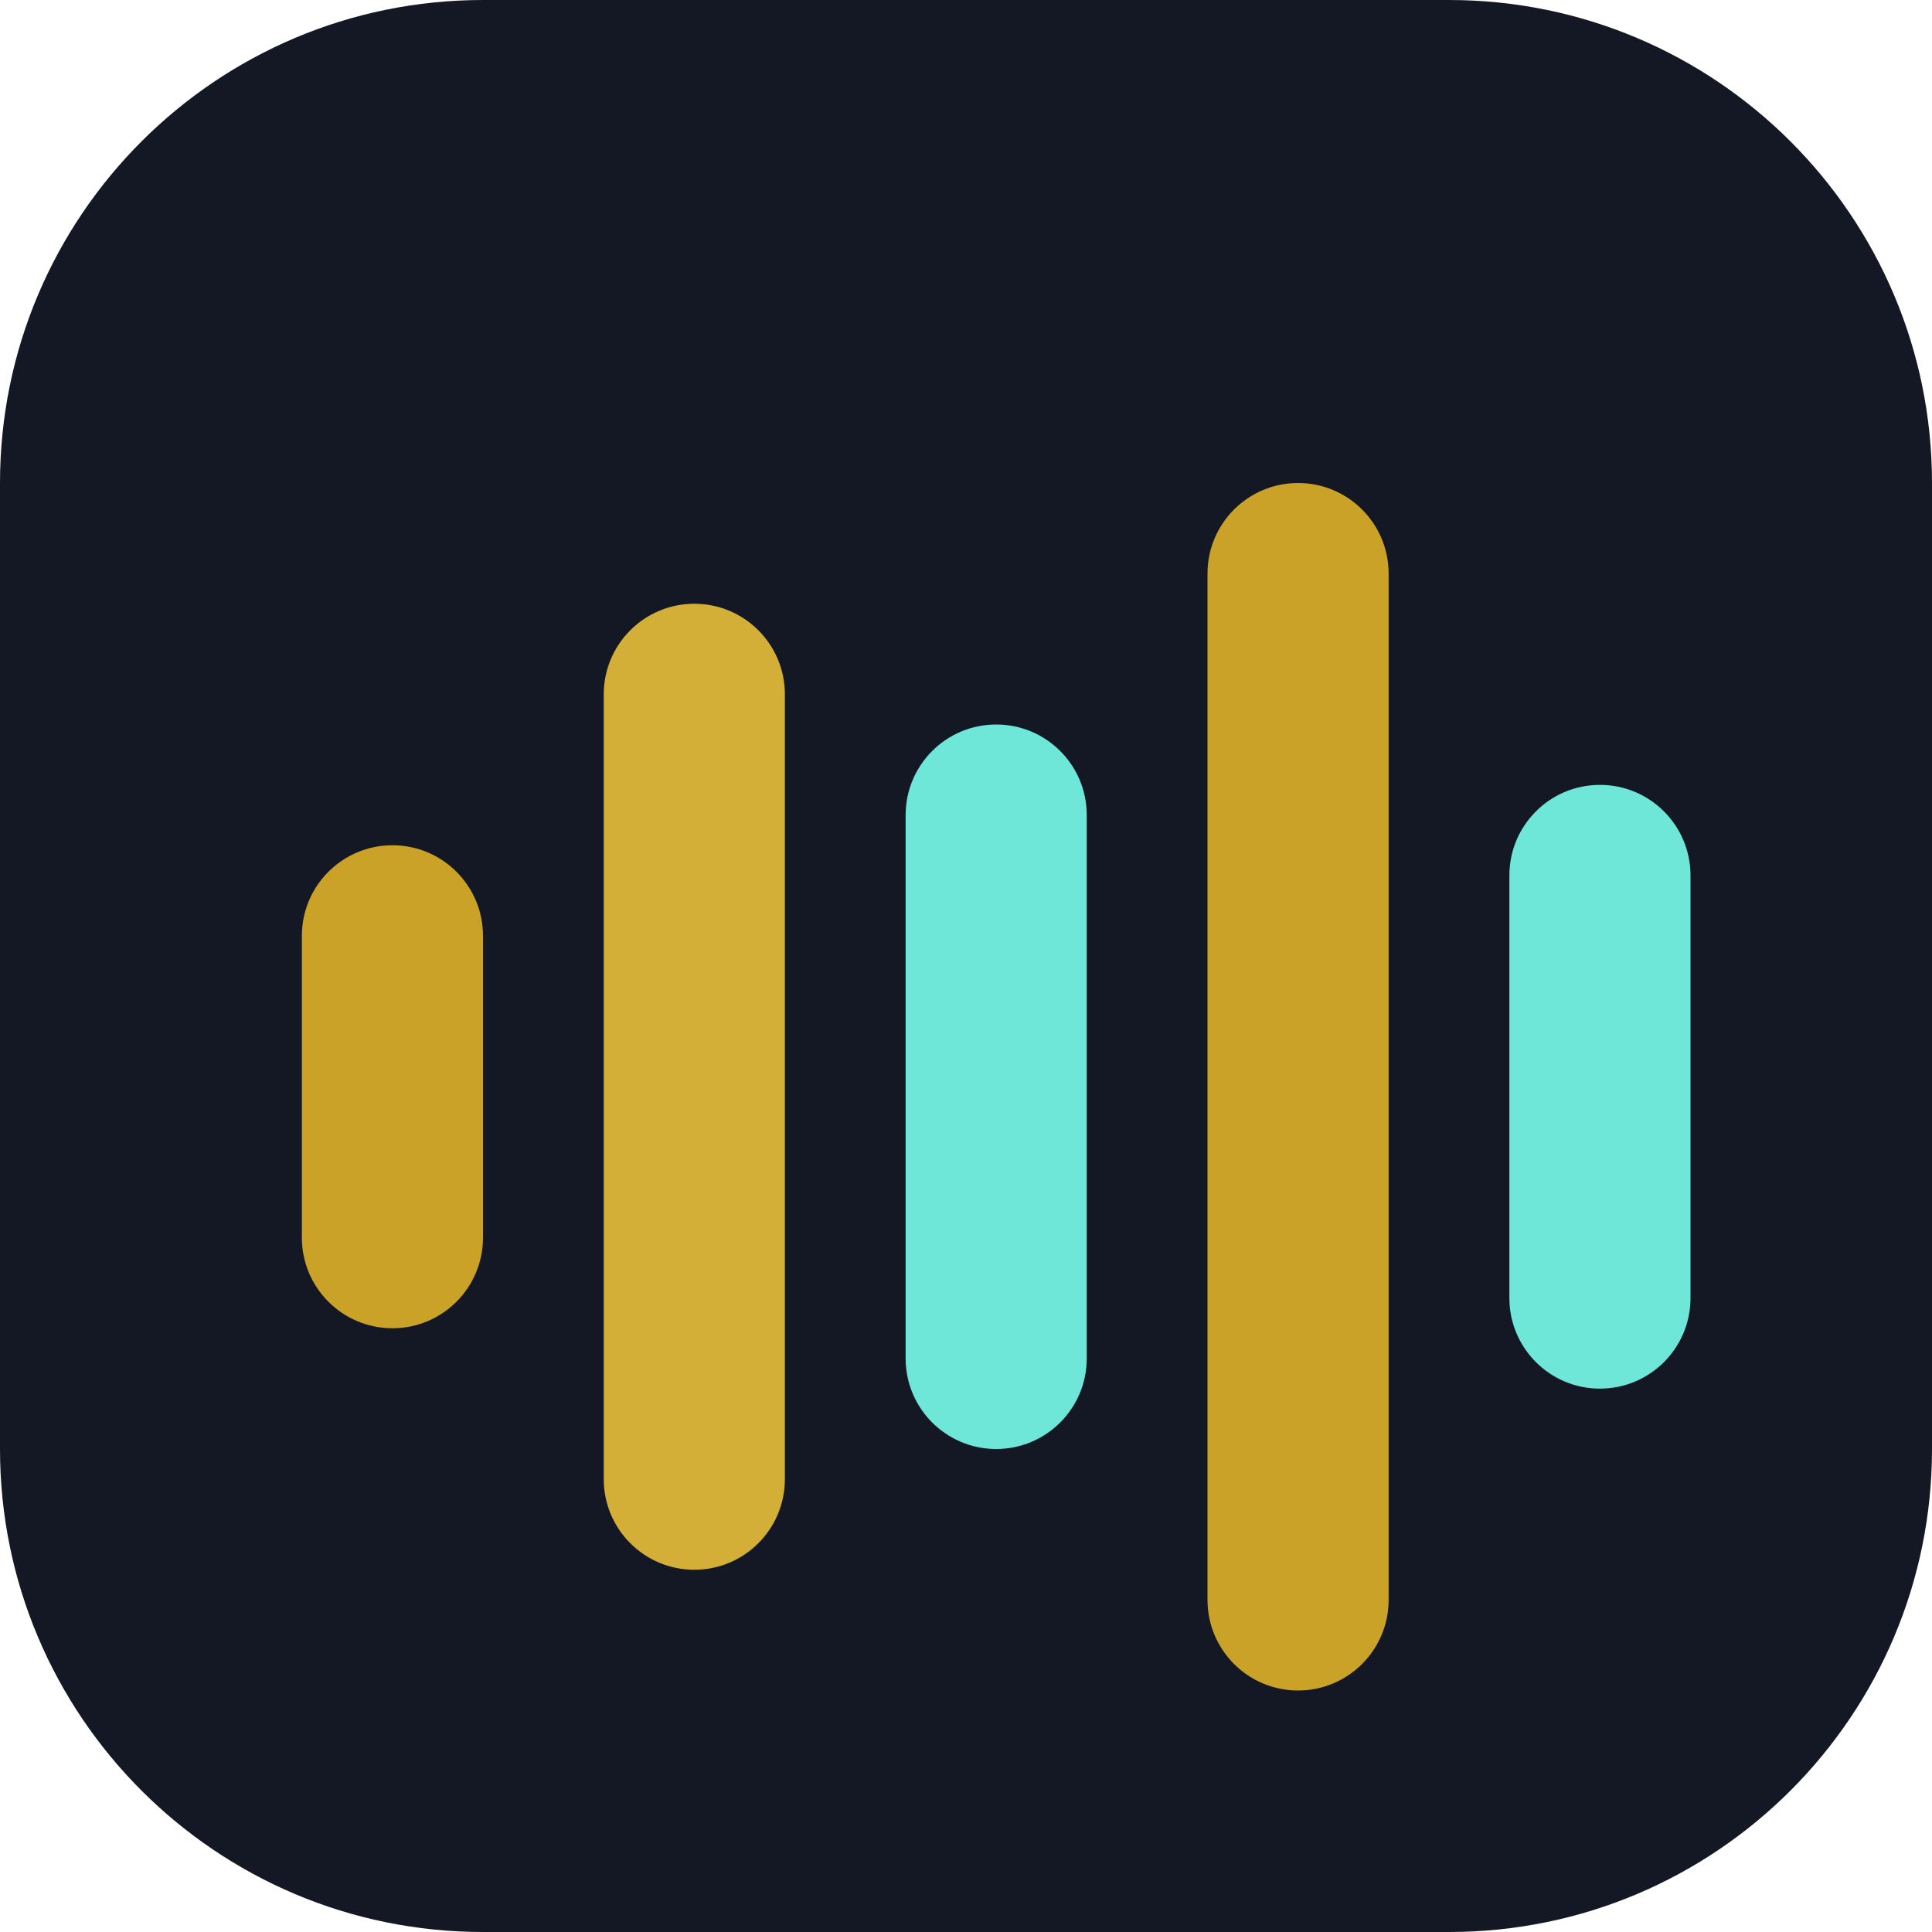
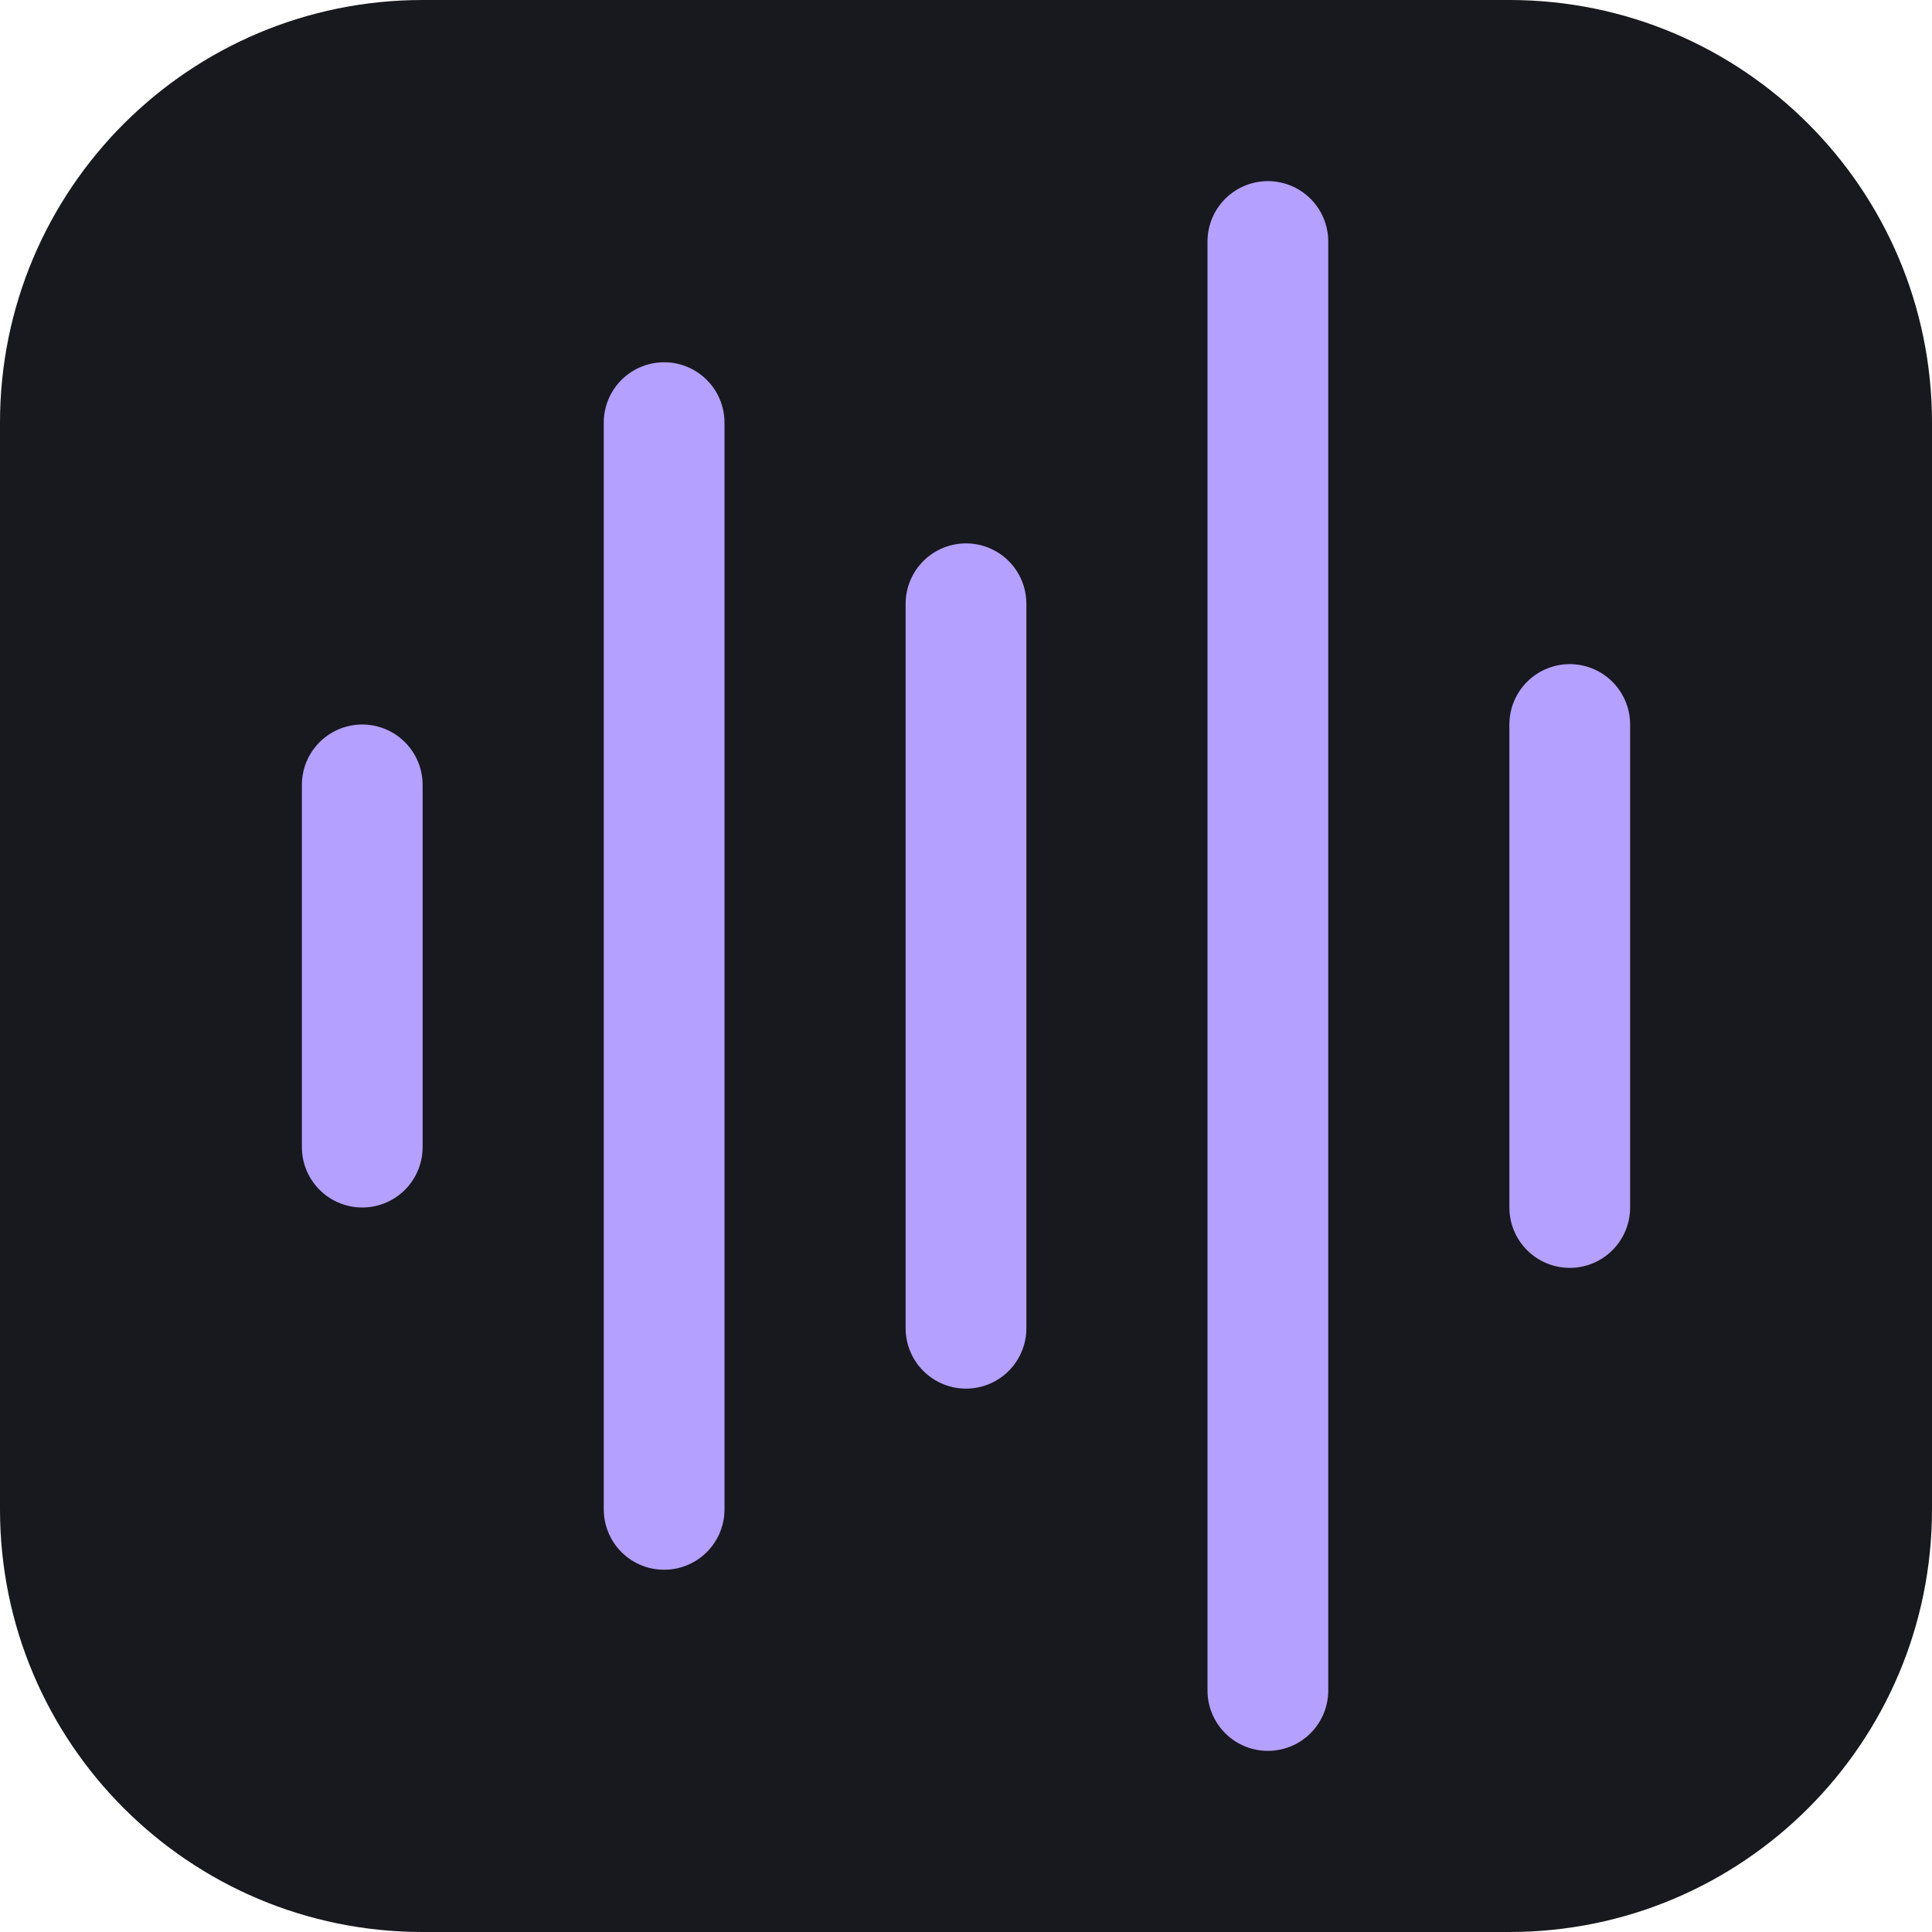
- <svg xmlns="http://www.w3.org/2000/svg" viewBox="0 0 32 32" fill="none">
-   <rect width="32" height="32" rx="8" fill="#141824" />
-   <rect x="5" y="14" width="3" height="8" rx="1.5" fill="#c9a227" />
-   <rect x="10" y="10" width="3" height="16" rx="1.5" fill="#d4af37" />
-   <rect x="15" y="12" width="3" height="12" rx="1.5" fill="#6ee7d9" />
-   <rect x="20" y="8" width="3" height="20" rx="1.5" fill="#c9a227" />
-   <rect x="25" y="13" width="3" height="10" rx="1.5" fill="#6ee7d9" />
+ <svg xmlns="http://www.w3.org/2000/svg" viewBox="0 0 32 32">
+   <rect width="32" height="32" rx="7" fill="#18181f" />
+   <path d="M6 13v6m5-12v18m5-15v12m5-18v24m5-16v8" fill="none" stroke="#b4a0ff" stroke-width="2" stroke-linecap="round" />
</svg>
